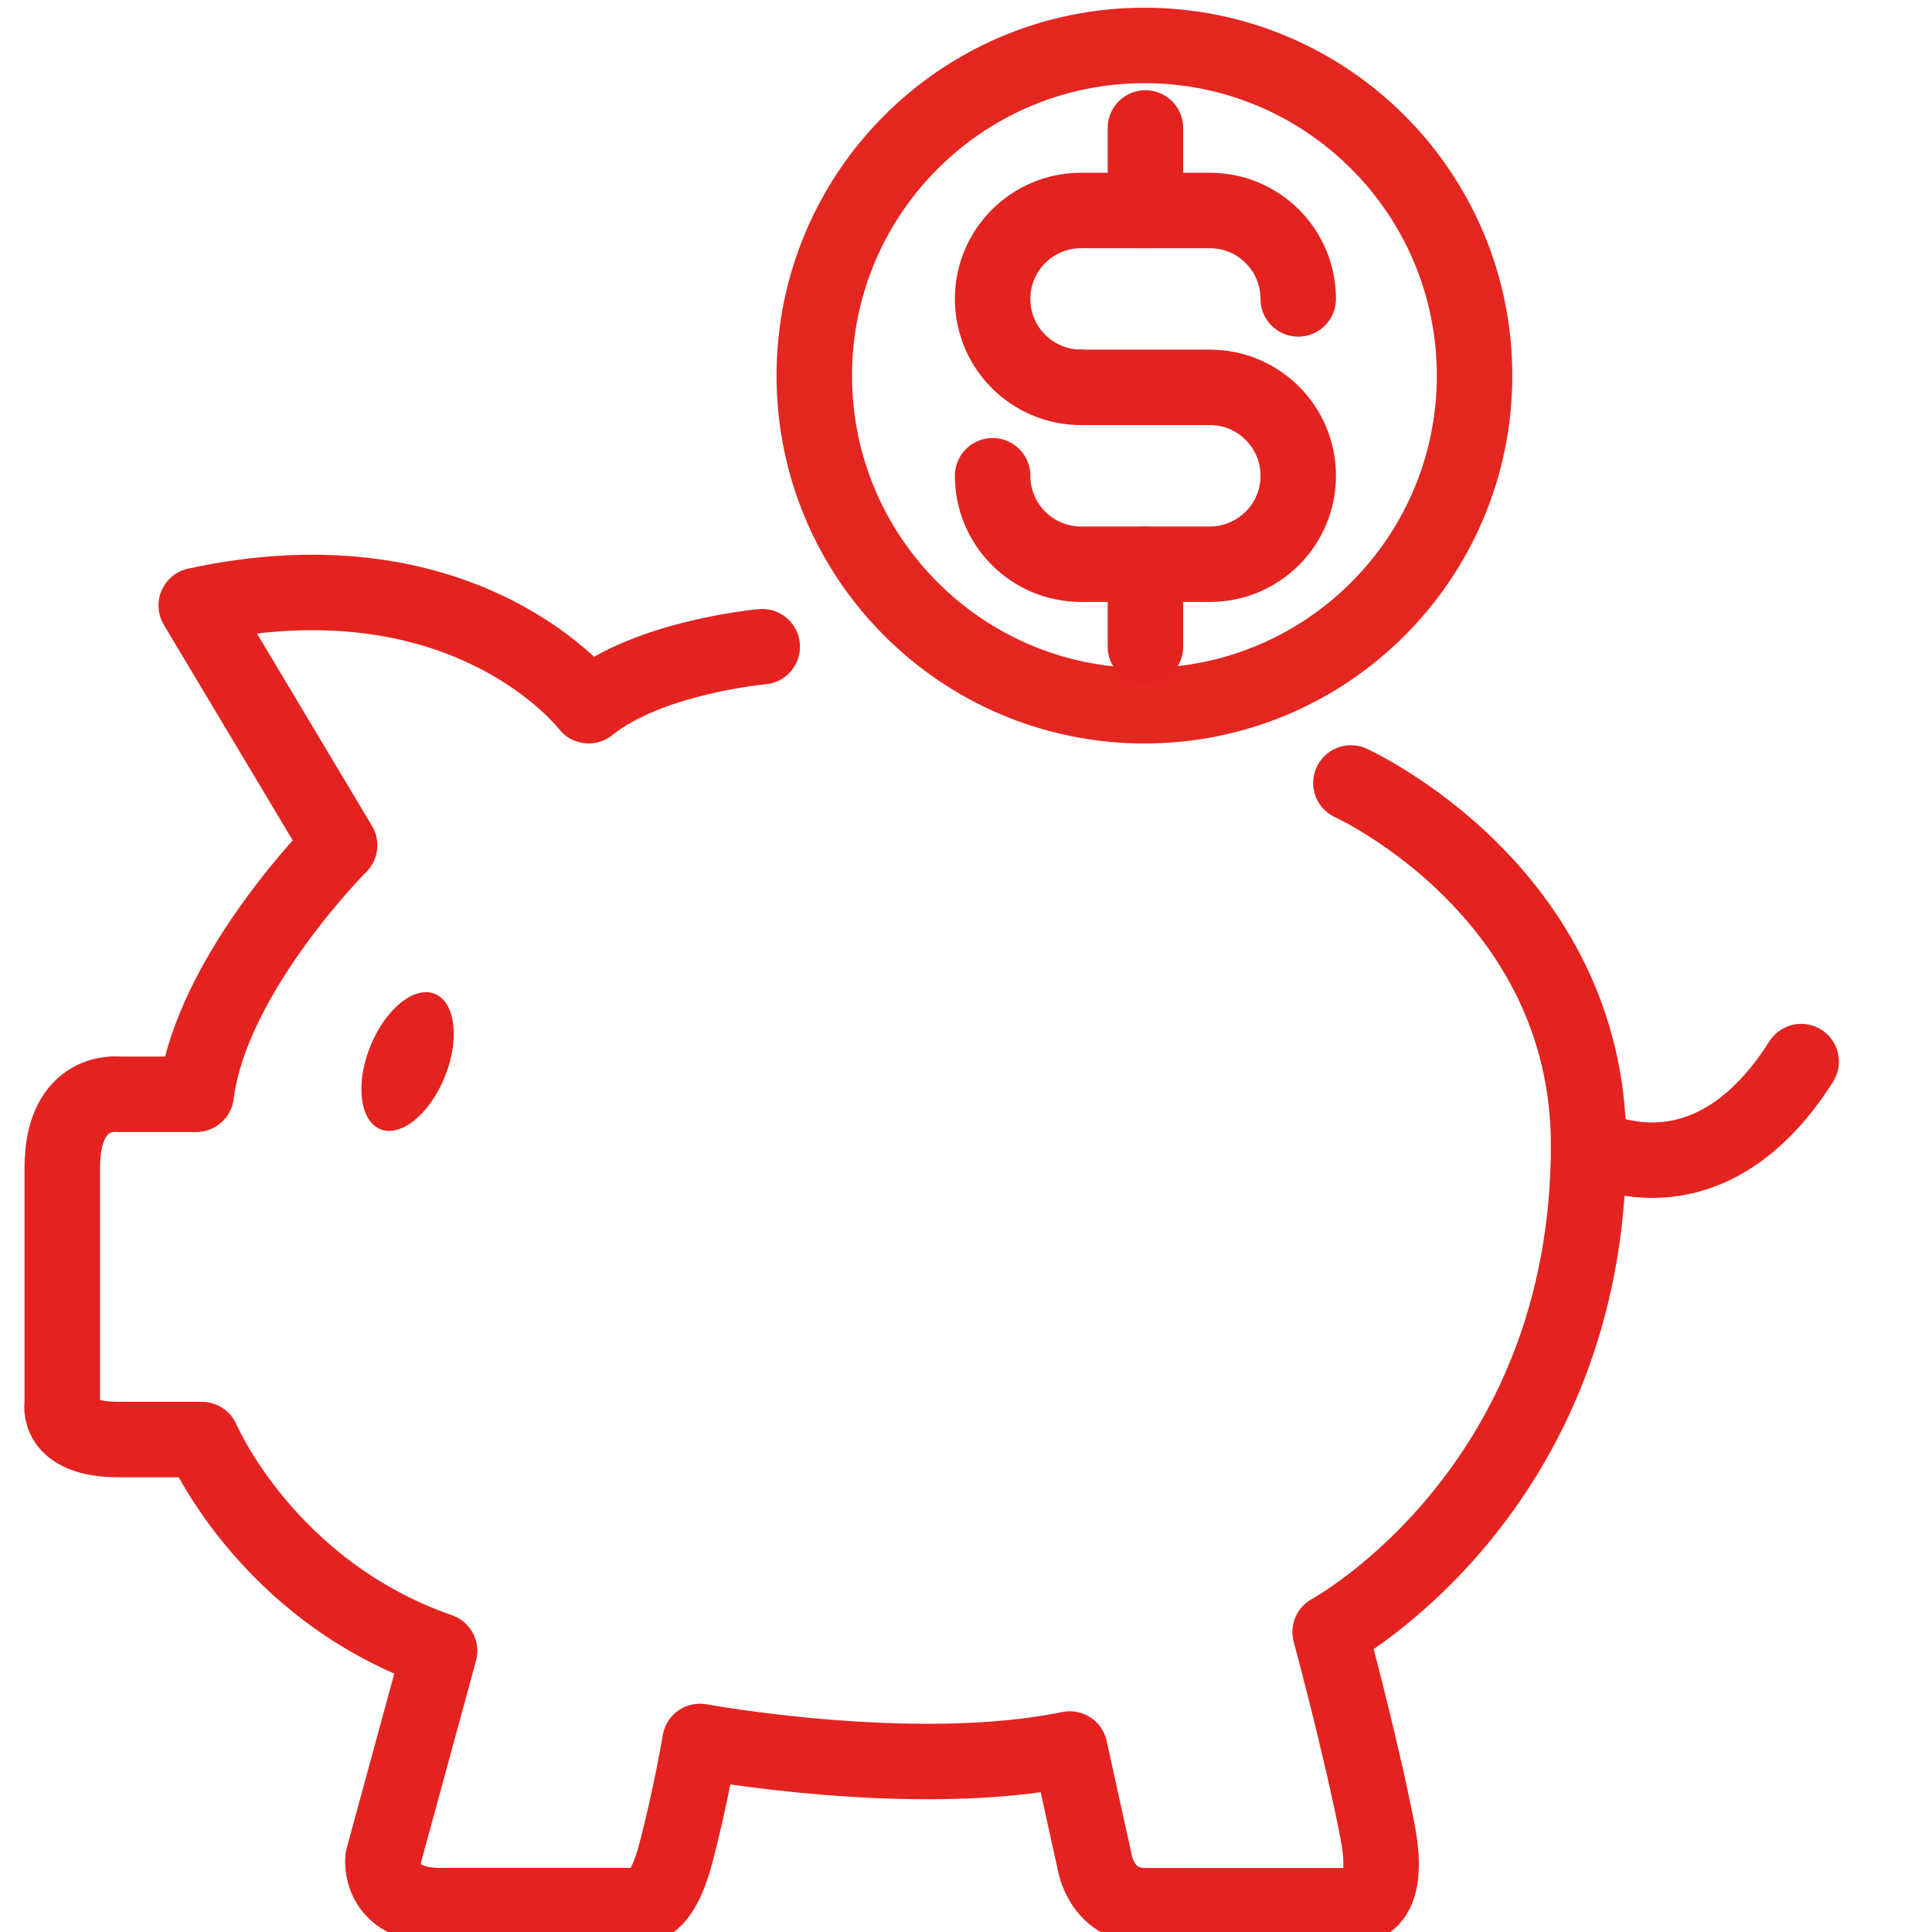
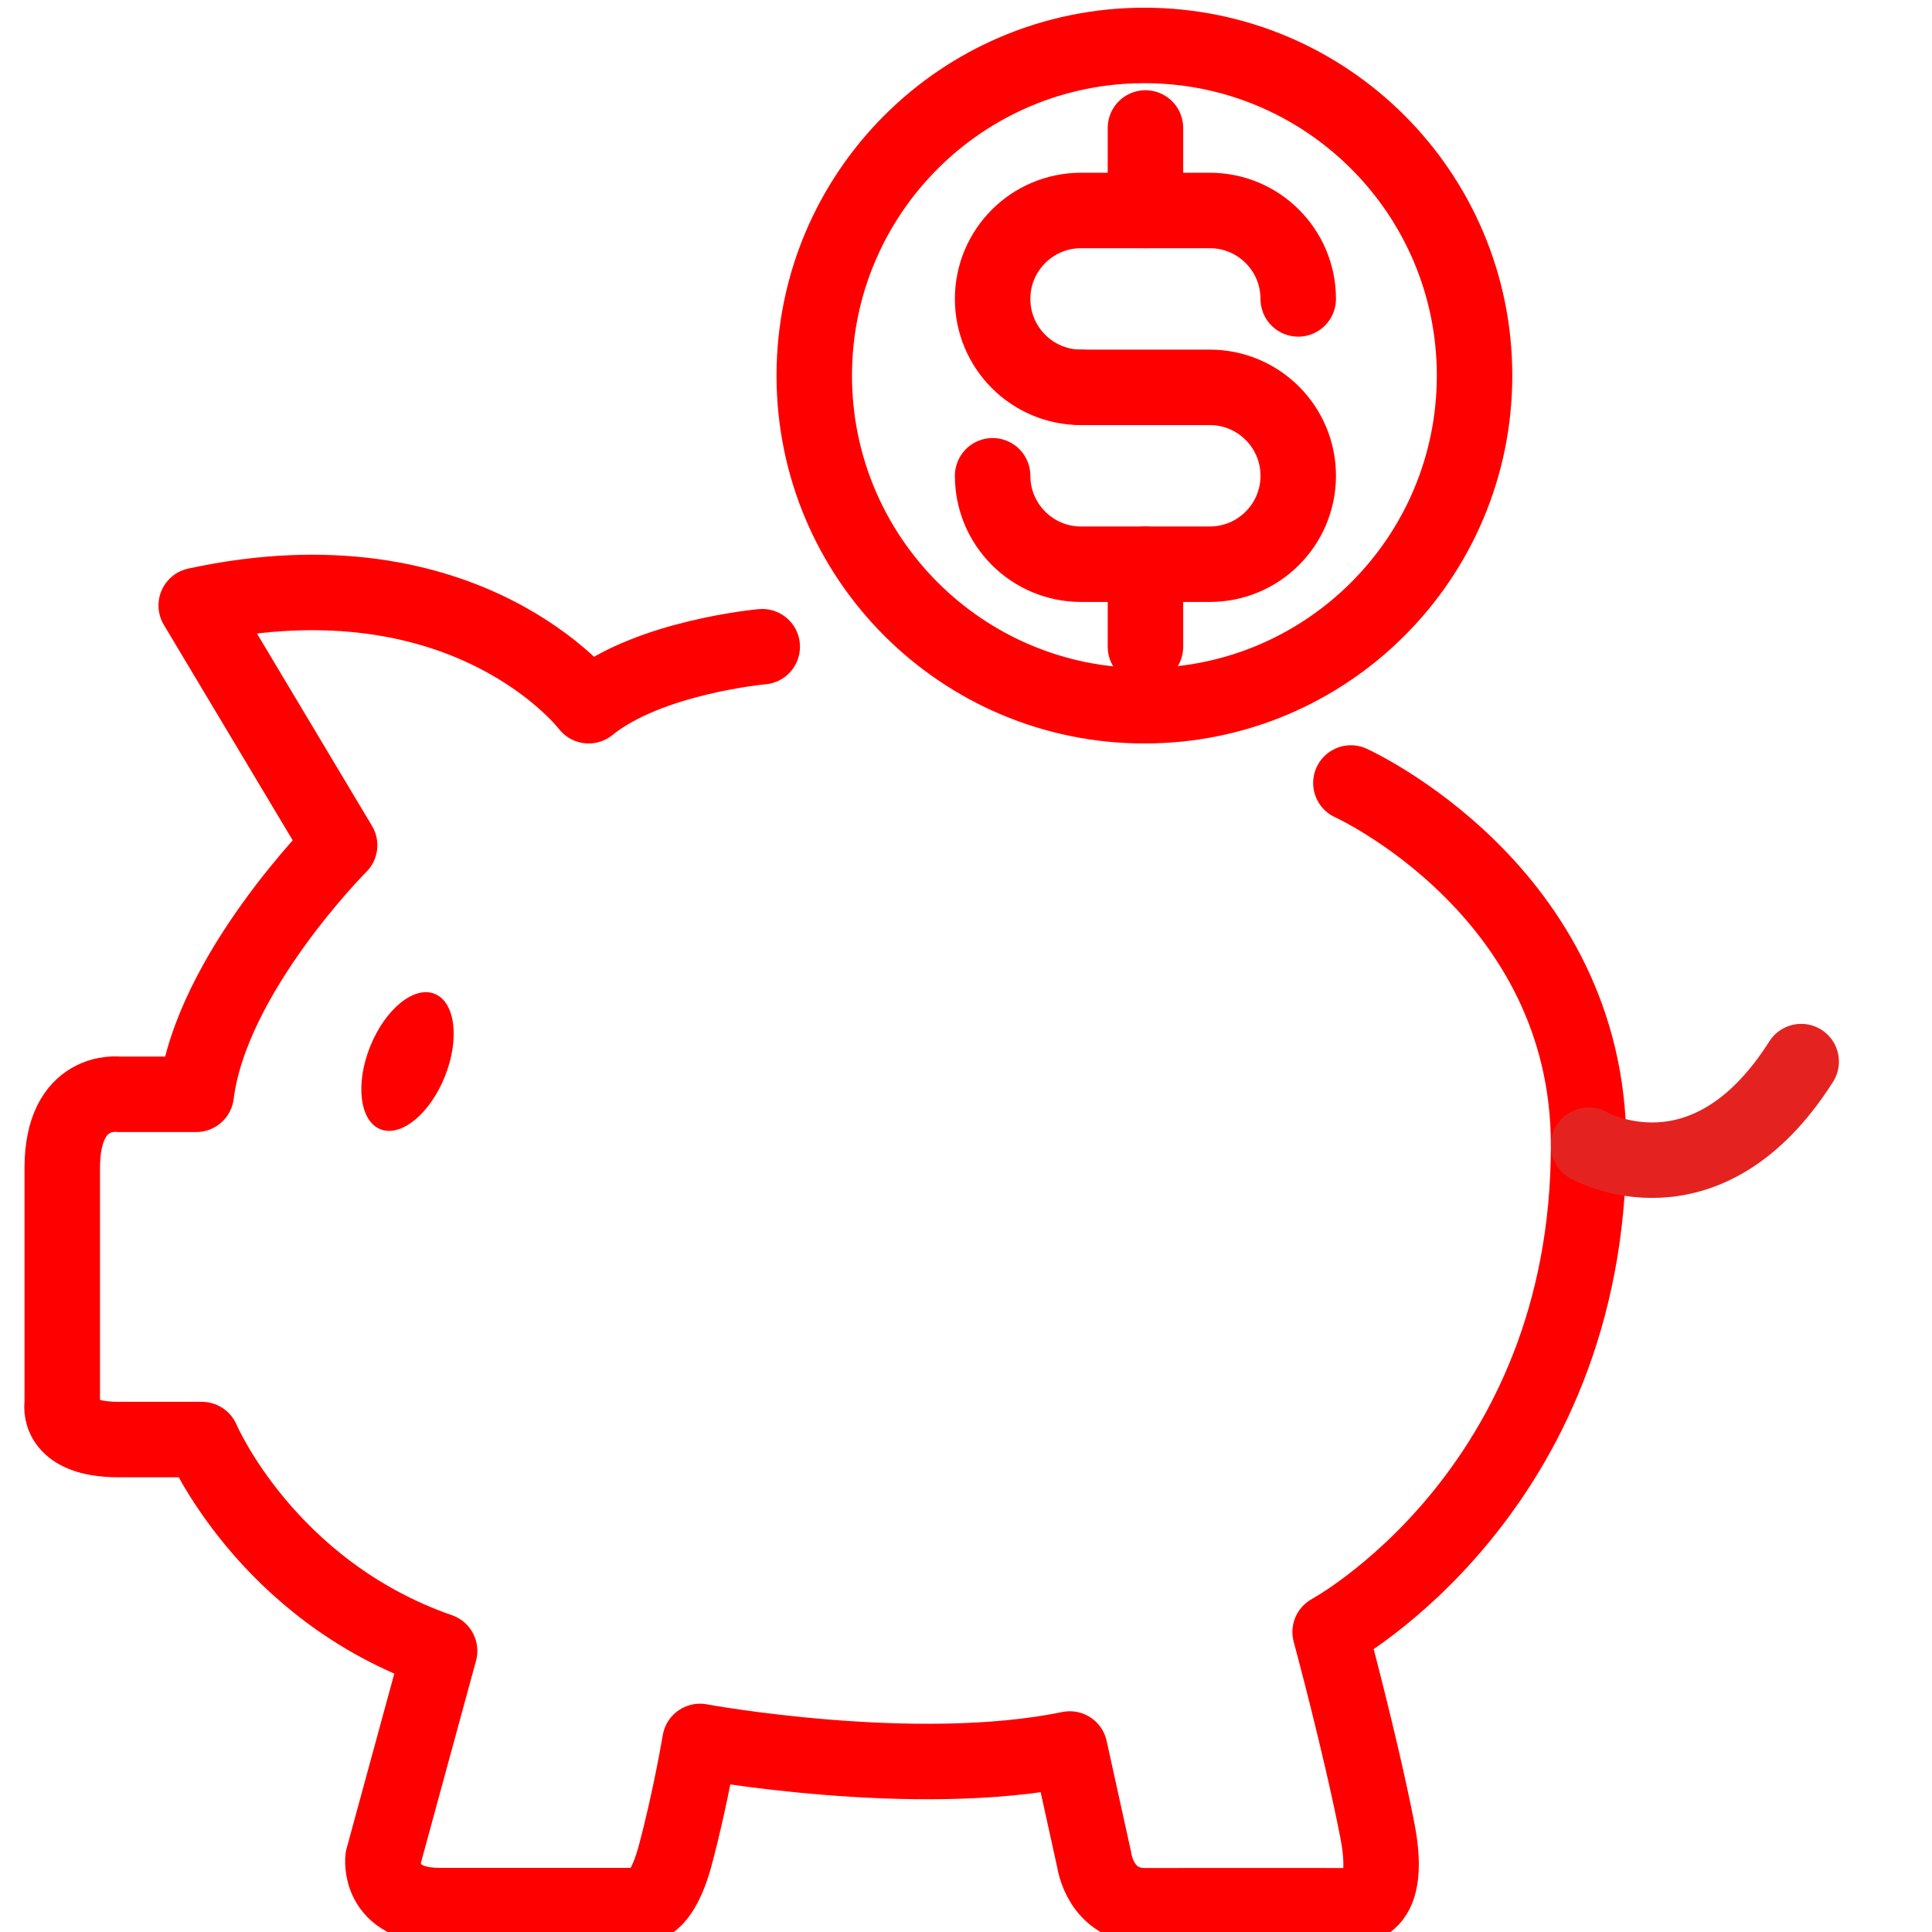
<svg xmlns="http://www.w3.org/2000/svg" version="1.1" id="Calque_1" x="0px" y="0px" width="128px" height="128px" viewBox="0 0 128 128" enable-background="new 0 0 128 128" xml:space="preserve">
-   <g id="Calque_2" display="none">
- </g>
-   <circle fill="none" stroke="#E42621" stroke-width="5" stroke-miterlimit="10" cx="75.821" cy="24.884" r="21.873" />
+   <circle fill="none" stroke="#FF0000" stroke-width="5" stroke-linecap="round" stroke-linejoin="round" stroke-miterlimit="10" cx="75.82" cy="24.884" r="21.873" />
  <g>
    <g>
-       <path fill="none" stroke="#E42320" stroke-width="5" stroke-linecap="round" stroke-linejoin="round" stroke-miterlimit="10" d="    M71.625,25.663c-3.238,0-5.861-2.623-5.861-5.859l0,0c0-3.238,2.623-5.86,5.861-5.86h8.528c3.236,0,5.859,2.622,5.859,5.86l0,0" />
-       <path fill="none" stroke="#E42320" stroke-width="5" stroke-linecap="round" stroke-linejoin="round" stroke-miterlimit="10" d="    M71.625,25.663h8.528c3.236,0,5.859,2.622,5.859,5.858l0,0c0,3.238-2.623,5.86-5.859,5.86h-8.528c-3.238,0-5.861-2.622-5.861-5.86    " />
+       <path fill="none" stroke="#FF0000" stroke-width="5" stroke-linecap="round" stroke-linejoin="round" stroke-miterlimit="10" d="    M71.625,25.663c-3.238,0-5.861-2.623-5.861-5.859l0,0c0-3.238,2.623-5.86,5.861-5.86h8.527c3.236,0,5.859,2.622,5.859,5.86l0,0" />
+       <path fill="none" stroke="#FF0000" stroke-width="5" stroke-linecap="round" stroke-linejoin="round" stroke-miterlimit="10" d="    M71.625,25.663h8.527c3.236,0,5.859,2.622,5.859,5.858l0,0c0,3.238-2.623,5.86-5.859,5.86h-8.527c-3.238,0-5.861-2.622-5.861-5.86    " />
    </g>
-     <line fill="none" stroke="#E42320" stroke-width="5" stroke-linecap="round" stroke-linejoin="round" stroke-miterlimit="10" x1="75.888" y1="13.943" x2="75.888" y2="8.478" />
-     <line fill="none" stroke="#E42320" stroke-width="5" stroke-linecap="round" stroke-linejoin="round" stroke-miterlimit="10" x1="75.888" y1="42.846" x2="75.888" y2="37.381" />
+     <line fill="none" stroke="#FF0000" stroke-width="5" stroke-linecap="round" stroke-linejoin="round" stroke-miterlimit="10" x1="75.889" y1="13.943" x2="75.889" y2="8.478" />
+     <line fill="none" stroke="#FF0000" stroke-width="5" stroke-linecap="round" stroke-linejoin="round" stroke-miterlimit="10" x1="75.889" y1="42.846" x2="75.889" y2="37.381" />
  </g>
-   <path fill="none" stroke="#E42320" stroke-width="5" stroke-linecap="round" stroke-linejoin="round" stroke-miterlimit="10" d="  M50.5,42.846c0,0-7.5,0.667-11.5,3.91c0,0-8-10.53-26-6.643L22.5,56c0,0-8.5,8.5-9.5,16.5H7.875c0,0-3.75-0.5-3.75,4.875  s0,15.625,0,15.625s-0.5,2.375,3.75,2.375s5.5,0,5.5,0s4.25,10,15.75,14l-3.75,13.75c0,0-0.375,3.125,3.75,3.125s13.25,0,13.25,0  s1.375,0.375,2.375-3.375s1.625-7.5,1.625-7.5s14.25,2.625,24.5,0.5l1.625,7.375c0,0,0.4,3.021,3.388,3.01  c2.987-0.01,13.487,0,13.487,0s3,0.74,1.875-5.01s-3.125-13.125-3.125-13.125s17.125-9.25,17.125-32.25c0-16.875-15.75-24-15.75-24" />
-   <ellipse transform="matrix(0.9281 0.3722 -0.3722 0.9281 28.1215 -4.9959)" fill="#E42320" cx="27" cy="70.333" rx="2.667" ry="4.833" />
+   <path fill="none" stroke="#FF0000" stroke-width="5" stroke-linecap="round" stroke-linejoin="round" stroke-miterlimit="10" d="  M50.5,42.846c0,0-7.5,0.667-11.5,3.91c0,0-8-10.53-26-6.643L22.5,56c0,0-8.5,8.5-9.5,16.5H7.875c0,0-3.75-0.5-3.75,4.875  s0,15.625,0,15.625s-0.5,2.375,3.75,2.375s5.5,0,5.5,0s4.25,10,15.75,14l-3.75,13.75c0,0-0.375,3.125,3.75,3.125s13.25,0,13.25,0  s1.375,0.375,2.375-3.375s1.625-7.5,1.625-7.5s14.25,2.625,24.5,0.5l1.625,7.375c0,0,0.4,3.021,3.389,3.01  c2.986-0.01,13.486,0,13.486,0s3,0.74,1.875-5.01s-3.125-13.125-3.125-13.125s17.125-9.25,17.125-32.25c0-16.875-15.75-24-15.75-24" />
+   <ellipse transform="matrix(0.3722 -0.9281 0.9281 0.3722 -48.324 69.2128)" fill="#FF0000" cx="27.002" cy="70.329" rx="4.833" ry="2.667" />
  <path fill="none" stroke="#E42320" stroke-width="5" stroke-linecap="round" stroke-miterlimit="10" d="M105.25,75.875  c0,0,7.749,4.459,14.083-5.541" />
</svg>
